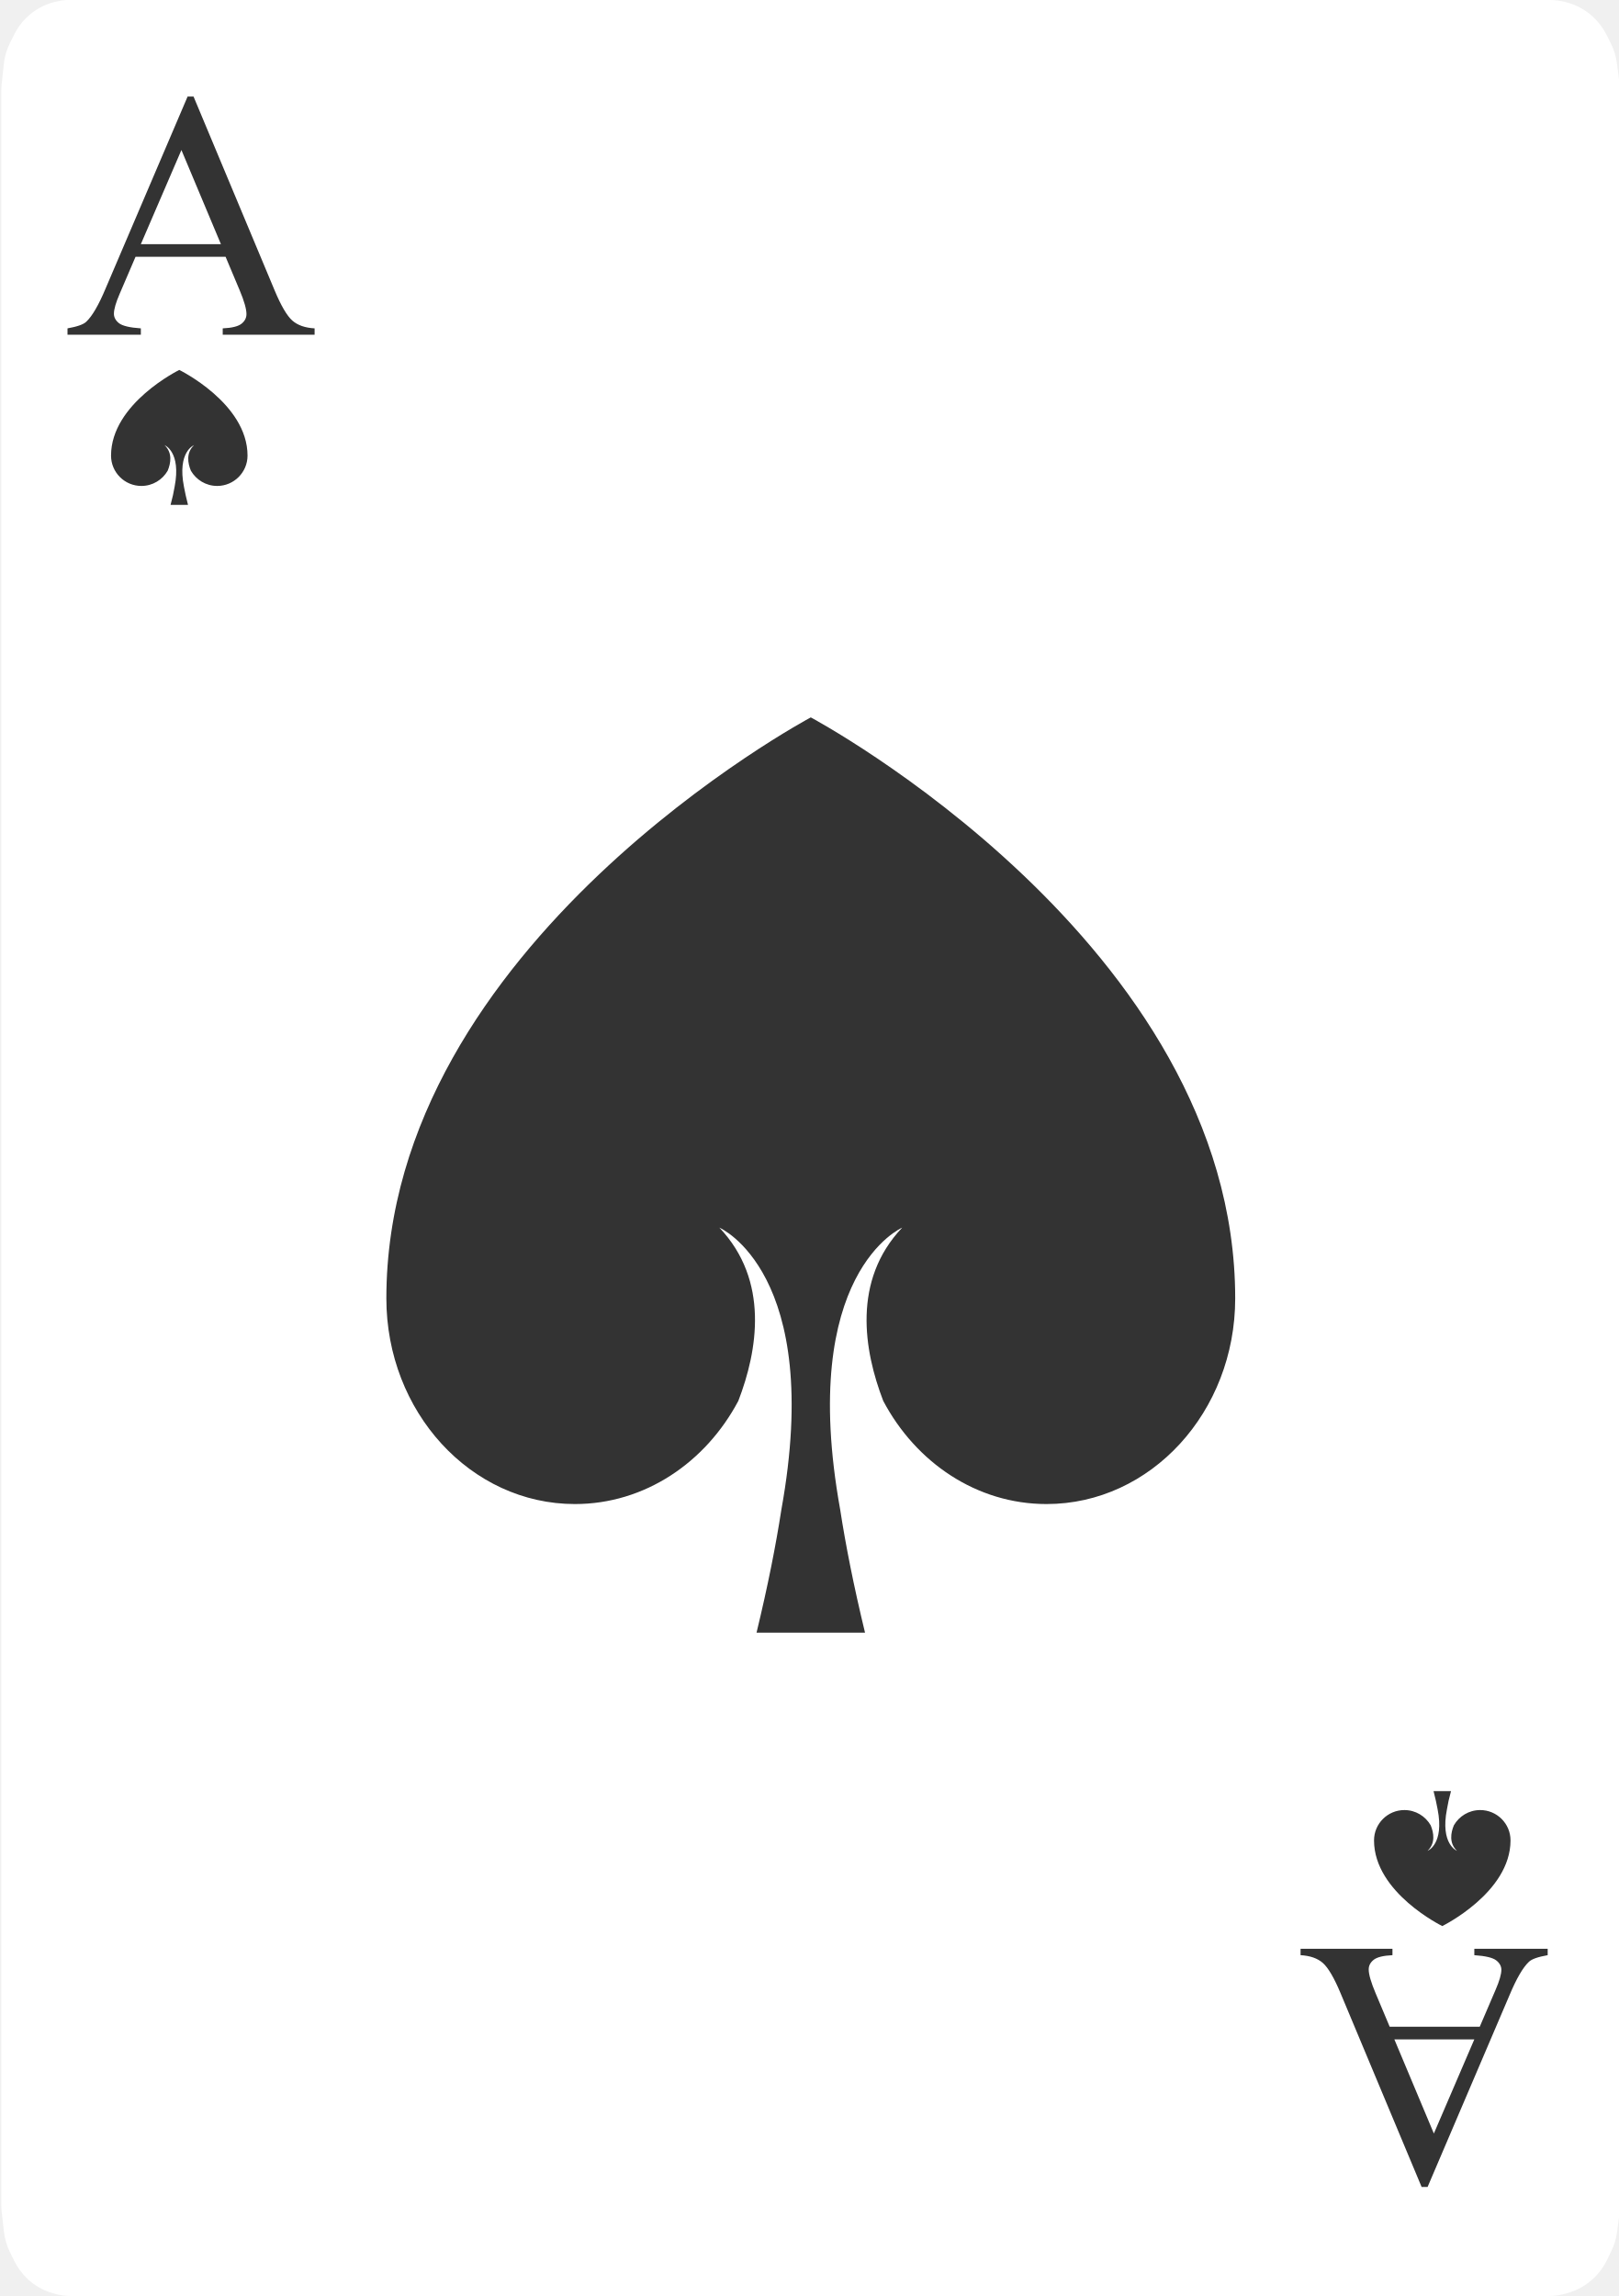
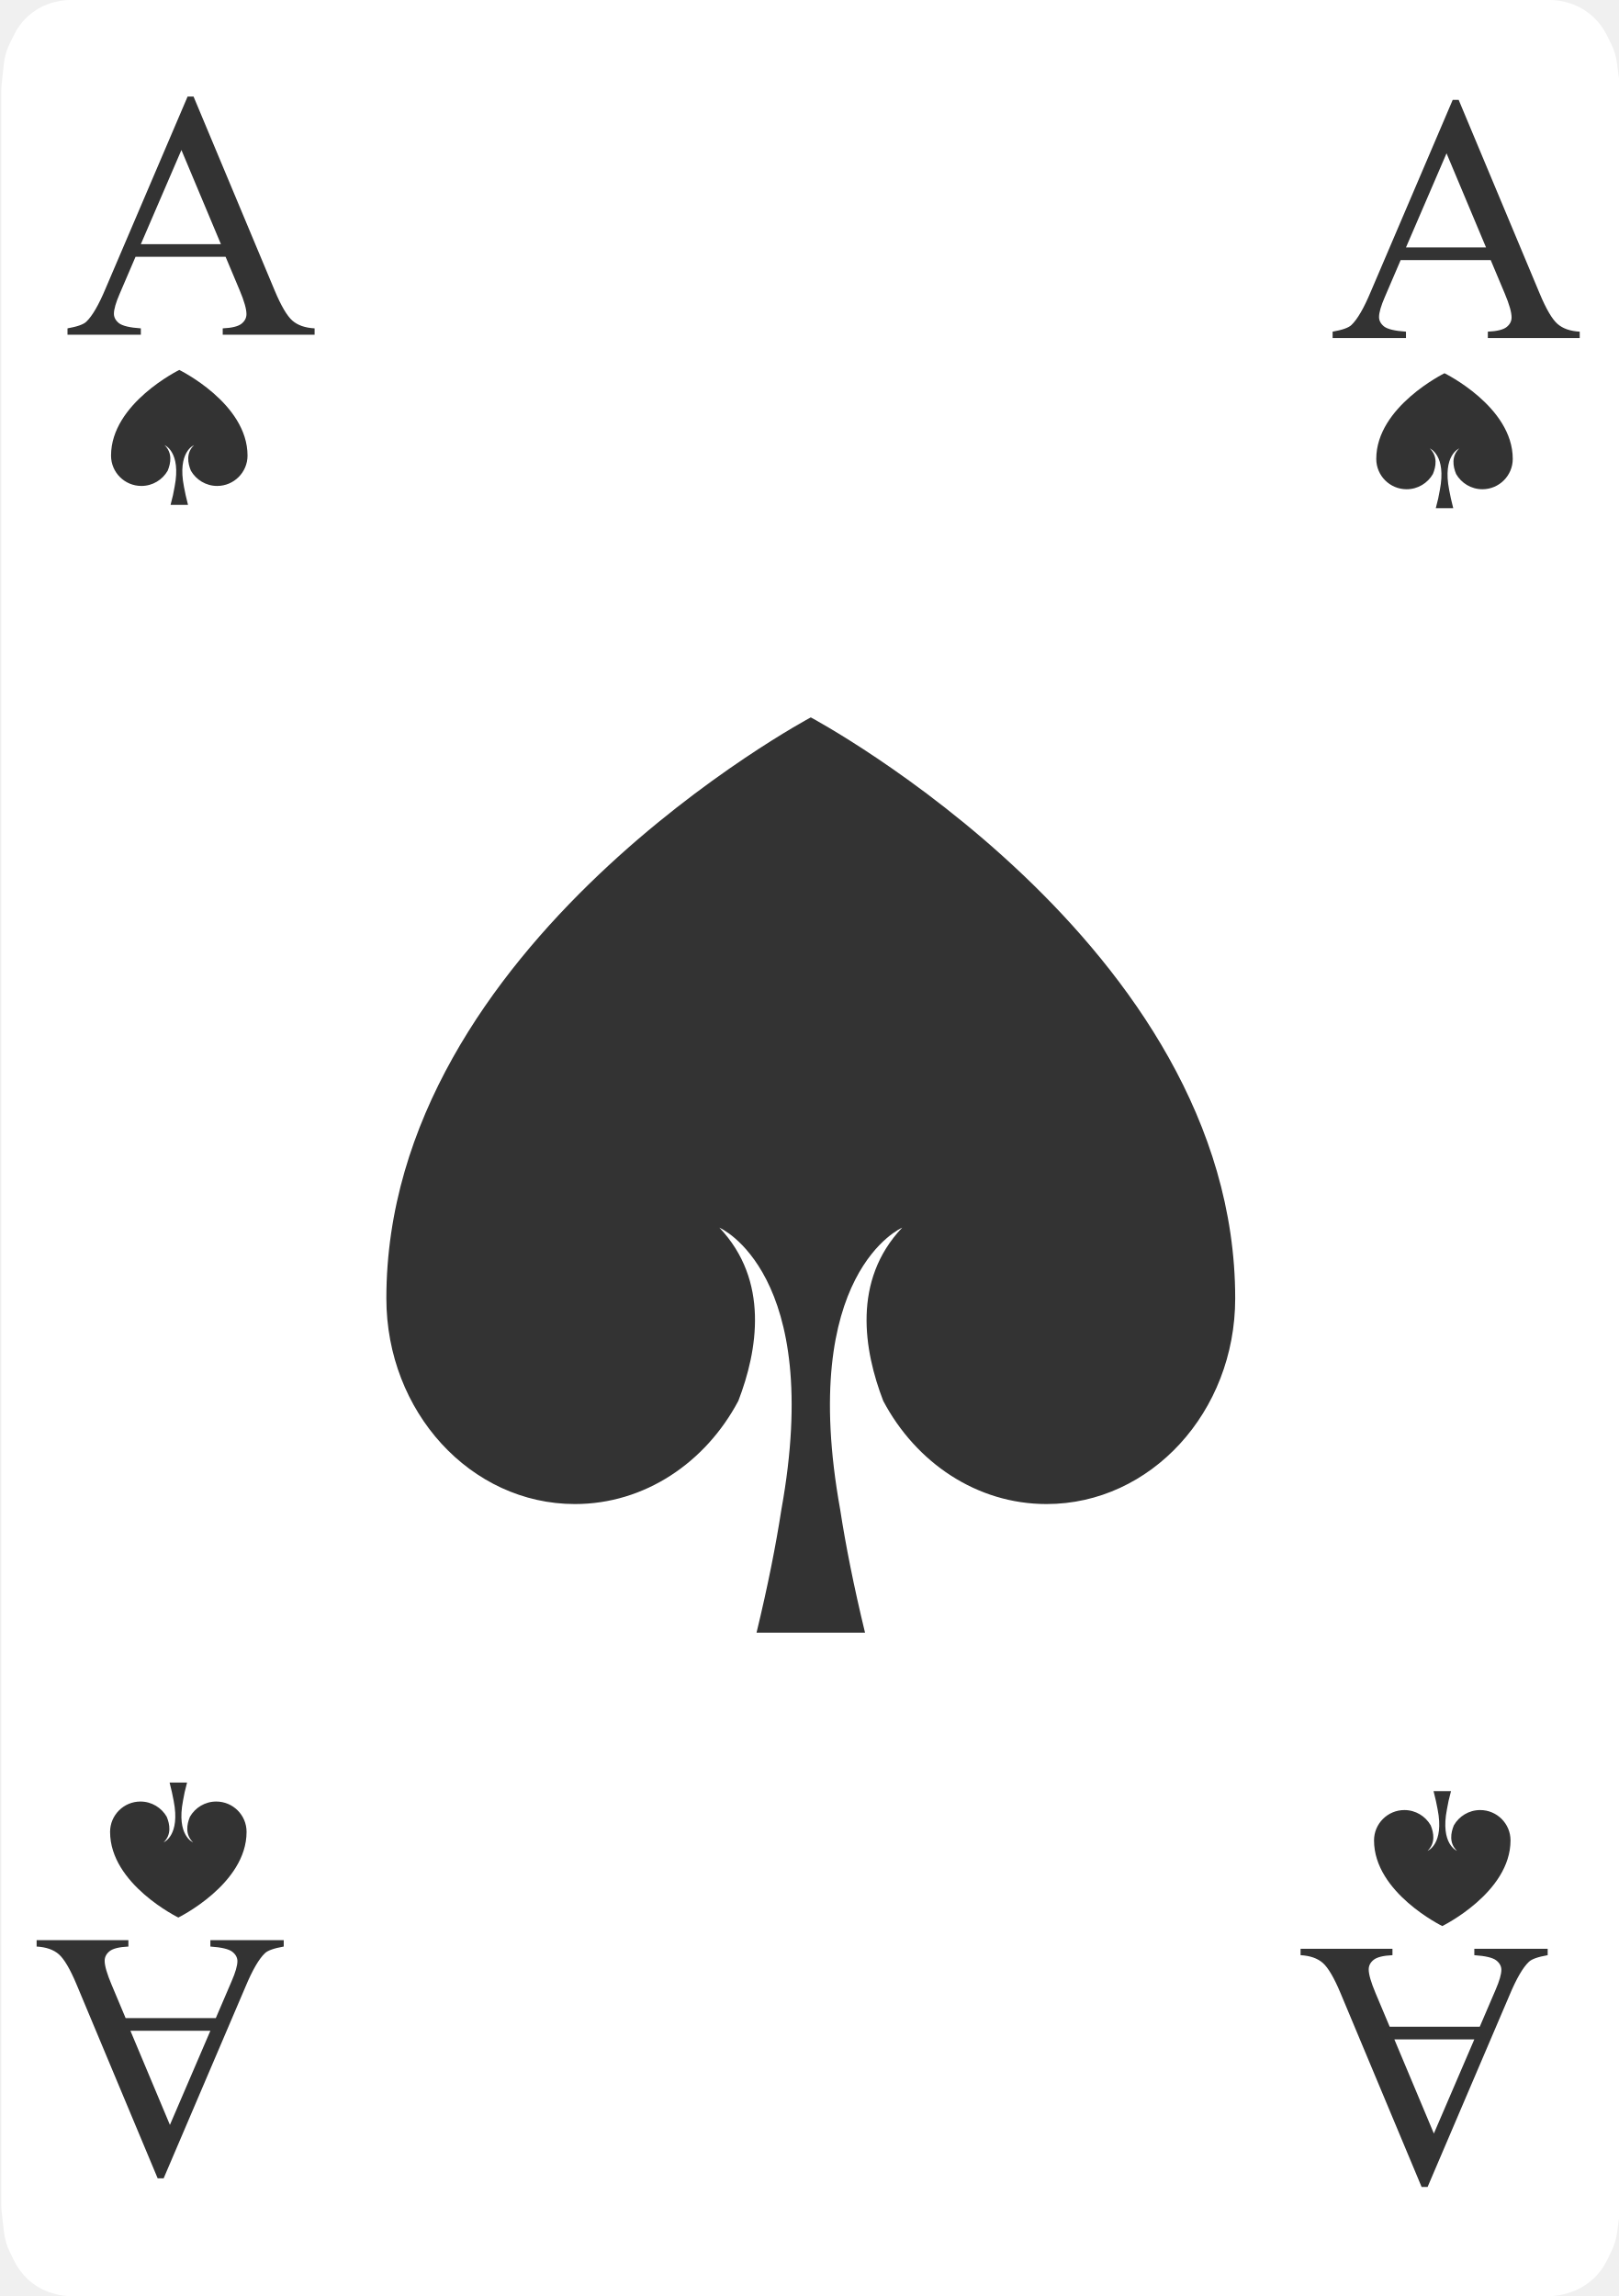
- <svg xmlns="http://www.w3.org/2000/svg" id="Playing_Cards" viewBox="0 0 152.06 215.64">
+ <svg xmlns="http://www.w3.org/2000/svg" id="Playing_Cards" data-name="Playing Cards" viewBox="0 0 152.06 215.64">
  <g id="Cards">
    <g id="Spades">
      <g>
        <g>
-           <path d="m6.59,0h138.97c.47,0,.95.06,1.41.17l.11.03c.98.25,1.88.74,2.61,1.44l.04.04c.48.46.87,1,1.17,1.59l.41.82c.29.58.48,1.2.56,1.84l.26,1.97c.03.25.05.5.05.75v198.38c0,.26-.02.52-.05.78l-.25,1.86c-.08.61-.26,1.2-.53,1.75l-.41.85c-.32.65-.75,1.24-1.28,1.73l-.05.04c-.67.62-1.48,1.07-2.36,1.32l-.2.06c-.51.14-1.04.22-1.57.22H6.68c-.53,0-1.06-.07-1.57-.22l-.14-.04c-.92-.26-1.76-.74-2.44-1.4h0c-.49-.48-.9-1.04-1.2-1.65l-.41-.84c-.29-.59-.47-1.23-.55-1.88l-.21-1.85c-.02-.22-.04-.43-.04-.65V8.59c0-.21.01-.42.03-.63l.21-1.96c.07-.69.27-1.35.58-1.97l.41-.82c.28-.56.64-1.06,1.08-1.5h0c.74-.74,1.67-1.27,2.7-1.53h.05c.46-.13.93-.19,1.41-.19Z" style="fill: #fff; fill-rule: evenodd;" />
-           <path d="m21.2,24.12h-8.47l-1.48,3.45c-.37.85-.55,1.48-.55,1.9,0,.33.16.63.47.88.32.25,1,.42,2.06.49v.6h-6.89v-.6c.91-.16,1.51-.37,1.77-.63.55-.52,1.16-1.56,1.82-3.14l7.69-18h.56l7.61,18.19c.61,1.46,1.17,2.41,1.67,2.85.5.44,1.2.68,2.09.73v.6h-8.63v-.6c.87-.04,1.46-.19,1.77-.44.31-.25.46-.55.46-.9,0-.47-.21-1.22-.64-2.24l-1.32-3.14Zm-.45-1.19l-3.71-8.84-3.81,8.84h7.51Z" style="fill: #333;" />
-           <path d="m130.52,190.35h8.47l1.48-3.45c.37-.85.55-1.48.55-1.9,0-.33-.16-.63-.48-.88-.32-.25-1-.42-2.06-.49v-.6h6.89v.6c-.91.16-1.51.37-1.77.63-.55.52-1.16,1.56-1.82,3.14l-7.69,18h-.56l-7.61-18.19c-.61-1.46-1.17-2.41-1.67-2.85-.5-.44-1.2-.68-2.09-.73v-.6h8.63v.6c-.87.04-1.46.19-1.77.44-.31.25-.46.55-.46.9,0,.47.22,1.22.65,2.24l1.32,3.14Zm.45,1.19l3.71,8.84,3.8-8.84h-7.51Z" style="fill: #333;" />
+           <path d="M6.59,0H145.57c.47,0,.95,.06,1.41,.17l.11,.03c.98,.25,1.88,.74,2.61,1.44l.04,.04c.48,.46,.87,1,1.17,1.59l.41,.82c.29,.58,.48,1.2,.56,1.84l.26,1.97c.03,.25,.05,.5,.05,.75V207.04c0,.26-.02,.52-.05,.78l-.25,1.86c-.08,.61-.26,1.2-.53,1.75l-.41,.85c-.32,.65-.75,1.24-1.28,1.73l-.05,.04c-.67,.62-1.48,1.07-2.36,1.32l-.2,.06c-.51,.14-1.04,.22-1.57,.22H6.68c-.53,0-1.06-.07-1.57-.22l-.14-.04c-.92-.26-1.76-.74-2.44-1.4h0c-.49-.48-.9-1.04-1.2-1.65l-.41-.84c-.29-.59-.47-1.23-.55-1.88l-.21-1.85c-.02-.22-.04-.43-.04-.65V8.59c0-.21,.01-.42,.03-.63l.21-1.96c.07-.69,.27-1.35,.58-1.97l.41-.82c.28-.56,.64-1.06,1.08-1.5h0C3.18,.97,4.12,.44,5.14,.19h.05C5.65,.06,6.12,0,6.59,0Z" style="fill: #fff; fill-rule: evenodd;" />
+           <path d="M21.2,24.12H12.73l-1.48,3.45c-.37,.85-.55,1.48-.55,1.9,0,.33,.16,.63,.47,.88,.32,.25,1,.42,2.06,.49v.6H6.34v-.6c.91-.16,1.51-.37,1.77-.63,.55-.52,1.16-1.56,1.82-3.14l7.69-18h.56l7.61,18.19c.61,1.46,1.17,2.41,1.67,2.85,.5,.44,1.2,.68,2.09,.73v.6h-8.63v-.6c.87-.04,1.46-.19,1.77-.44,.31-.25,.46-.55,.46-.9,0-.47-.21-1.22-.64-2.24l-1.32-3.14Zm-.45-1.19l-3.71-8.84-3.81,8.84h7.51Z" style="fill: #333;" />
+           <path d="M130.52,190.35h8.47l1.48-3.45c.37-.85,.55-1.48,.55-1.9,0-.33-.16-.63-.48-.88-.32-.25-1-.42-2.06-.49v-.6h6.89v.6c-.91,.16-1.51,.37-1.77,.63-.55,.52-1.16,1.56-1.82,3.14l-7.69,18h-.56l-7.61-18.19c-.61-1.46-1.17-2.41-1.67-2.85-.5-.44-1.2-.68-2.09-.73v-.6h8.63v.6c-.87,.04-1.46,.19-1.77,.44-.31,.25-.46,.55-.46,.9,0,.47,.22,1.22,.65,2.24l1.32,3.14Zm.45,1.19l3.71,8.84,3.8-8.84h-7.51Z" style="fill: #333;" />
        </g>
-         <path d="m76.15,67.38s-39.86,21.25-39.86,54.56c0,10.67,7.93,19.32,17.71,19.32,6.56,0,12.28-3.9,15.35-9.69,1.82-4.73,2.93-11.3-1.78-16.27,0,0,9.85,4.23,5.82,26.5-.51,3.31-1.26,7.12-2.33,11.54h10.19c-1.07-4.42-1.82-8.23-2.33-11.54-4.02-22.27,5.82-26.5,5.82-26.5-4.71,4.97-3.6,11.54-1.78,16.27,3.06,5.79,8.78,9.69,15.34,9.69,9.79,0,17.72-8.65,17.72-19.32,0-33.31-39.86-54.56-39.86-54.56Z" style="fill: #333; fill-rule: evenodd;" />
+         <path d="M76.15,67.38s-39.86,21.25-39.86,54.56c0,10.67,7.93,19.32,17.71,19.32,6.56,0,12.28-3.9,15.35-9.69,1.82-4.73,2.93-11.3-1.78-16.27,0,0,9.85,4.23,5.82,26.5-.51,3.31-1.26,7.12-2.33,11.54h10.19c-1.07-4.42-1.82-8.23-2.33-11.54-4.02-22.27,5.82-26.5,5.82-26.5-4.71,4.97-3.6,11.54-1.78,16.27,3.06,5.79,8.78,9.69,15.34,9.69,9.79,0,17.72-8.65,17.72-19.32,0-33.31-39.86-54.56-39.86-54.56Z" style="fill: #333; fill-rule: evenodd;" />
        <g>
-           <path d="m16.85,34.74s-6.42,3.14-6.42,8.05c0,1.58,1.28,2.85,2.85,2.85,1.06,0,1.98-.58,2.47-1.43.29-.7.47-1.67-.29-2.4,0,0,1.58.62.94,3.91-.08.49-.2,1.05-.38,1.7h1.64c-.17-.65-.29-1.21-.38-1.7-.65-3.29.94-3.91.94-3.91-.76.73-.58,1.7-.29,2.4.49.85,1.41,1.43,2.47,1.43,1.57,0,2.85-1.28,2.85-2.85,0-4.92-6.42-8.05-6.42-8.05Z" style="fill: #333; fill-rule: evenodd;" />
-           <path d="m135.46,180.9s6.42-3.14,6.42-8.05c0-1.58-1.28-2.85-2.85-2.85-1.06,0-1.98.58-2.47,1.43-.29.7-.47,1.67.29,2.4,0,0-1.59-.62-.94-3.91.08-.49.2-1.05.38-1.7h-1.64c.17.65.29,1.21.38,1.7.65,3.29-.94,3.91-.94,3.91.76-.73.58-1.7.29-2.4-.49-.85-1.41-1.43-2.47-1.43-1.57,0-2.85,1.28-2.85,2.85,0,4.92,6.42,8.05,6.42,8.05Z" style="fill: #333; fill-rule: evenodd;" />
+           <path d="M16.85,34.74s-6.42,3.14-6.42,8.05c0,1.58,1.28,2.85,2.85,2.85,1.06,0,1.98-.58,2.47-1.43,.29-.7,.47-1.67-.29-2.4,0,0,1.58,.62,.94,3.91-.08,.49-.2,1.05-.38,1.7h1.64c-.17-.65-.29-1.21-.38-1.7-.65-3.29,.94-3.91,.94-3.91-.76,.73-.58,1.7-.29,2.4,.49,.85,1.41,1.43,2.47,1.43,1.57,0,2.85-1.28,2.85-2.85,0-4.92-6.42-8.05-6.42-8.05Z" style="fill: #333; fill-rule: evenodd;" />
+           <path d="M135.46,180.9s6.42-3.14,6.42-8.05c0-1.58-1.28-2.85-2.85-2.85-1.06,0-1.98,.58-2.47,1.43-.29,.7-.47,1.67,.29,2.4,0,0-1.59-.62-.94-3.91,.08-.49,.2-1.05,.38-1.7h-1.64c.17,.65,.29,1.21,.38,1.7,.65,3.29-.94,3.91-.94,3.91,.76-.73,.58-1.7,.29-2.4-.49-.85-1.41-1.43-2.47-1.43-1.57,0-2.85,1.28-2.85,2.85,0,4.92,6.42,8.05,6.42,8.05Z" style="fill: #333; fill-rule: evenodd;" />
        </g>
+         <path d="M140.03,24.43h-8.47l-1.48,3.45c-.37,.85-.55,1.48-.55,1.9,0,.33,.16,.63,.47,.88,.32,.25,1,.42,2.06,.49v.6h-6.89v-.6c.91-.16,1.51-.37,1.77-.63,.55-.52,1.16-1.56,1.82-3.14l7.69-18h.56l7.61,18.19c.61,1.46,1.17,2.41,1.67,2.85,.5,.44,1.2,.68,2.09,.73v.6h-8.63v-.6c.87-.04,1.46-.19,1.77-.44,.31-.25,.46-.55,.46-.9,0-.47-.21-1.22-.64-2.24l-1.32-3.14Zm-.45-1.19l-3.71-8.84-3.81,8.84h7.51Z" style="fill: #333;" />
+         <path d="M135.69,35.05s-6.42,3.14-6.42,8.05c0,1.58,1.28,2.85,2.85,2.85,1.06,0,1.98-.58,2.47-1.43,.29-.7,.47-1.67-.29-2.4,0,0,1.58,.62,.94,3.91-.08,.49-.2,1.05-.38,1.7h1.64c-.17-.65-.29-1.21-.38-1.7-.65-3.29,.94-3.91,.94-3.91-.76,.73-.58,1.7-.29,2.4,.49,.85,1.41,1.43,2.47,1.43,1.57,0,2.85-1.28,2.85-2.85,0-4.92-6.42-8.05-6.42-8.05Z" style="fill: #333; fill-rule: evenodd;" />
+         <path d="M11.8,189.54h8.47l1.48-3.45c.37-.85,.55-1.48,.55-1.9,0-.33-.16-.63-.48-.88-.32-.25-1-.42-2.06-.49v-.6h6.89v.6c-.91,.16-1.51,.37-1.77,.63-.55,.52-1.16,1.56-1.82,3.14l-7.69,18h-.56l-7.61-18.19c-.61-1.46-1.17-2.41-1.67-2.85-.5-.44-1.2-.68-2.09-.73v-.6H12.06v.6c-.87,.04-1.46,.19-1.77,.44-.31,.25-.46,.55-.46,.9,0,.47,.22,1.22,.65,2.24l1.32,3.14Zm.45,1.19l3.71,8.84,3.8-8.84h-7.51Z" style="fill: #333;" />
+         <path d="M16.74,180.1s6.42-3.14,6.42-8.05c0-1.58-1.28-2.85-2.85-2.85-1.06,0-1.98,.58-2.47,1.43-.29,.7-.47,1.67,.29,2.4,0,0-1.58-.62-.94-3.91,.08-.49,.2-1.05,.38-1.7h-1.64c.17,.65,.29,1.21,.38,1.7,.65,3.29-.94,3.91-.94,3.91,.76-.73,.58-1.7,.29-2.4-.49-.85-1.41-1.43-2.47-1.43-1.57,0-2.85,1.28-2.85,2.85,0,4.92,6.42,8.05,6.42,8.05Z" style="fill: #333; fill-rule: evenodd;" />
      </g>
    </g>
  </g>
</svg>
